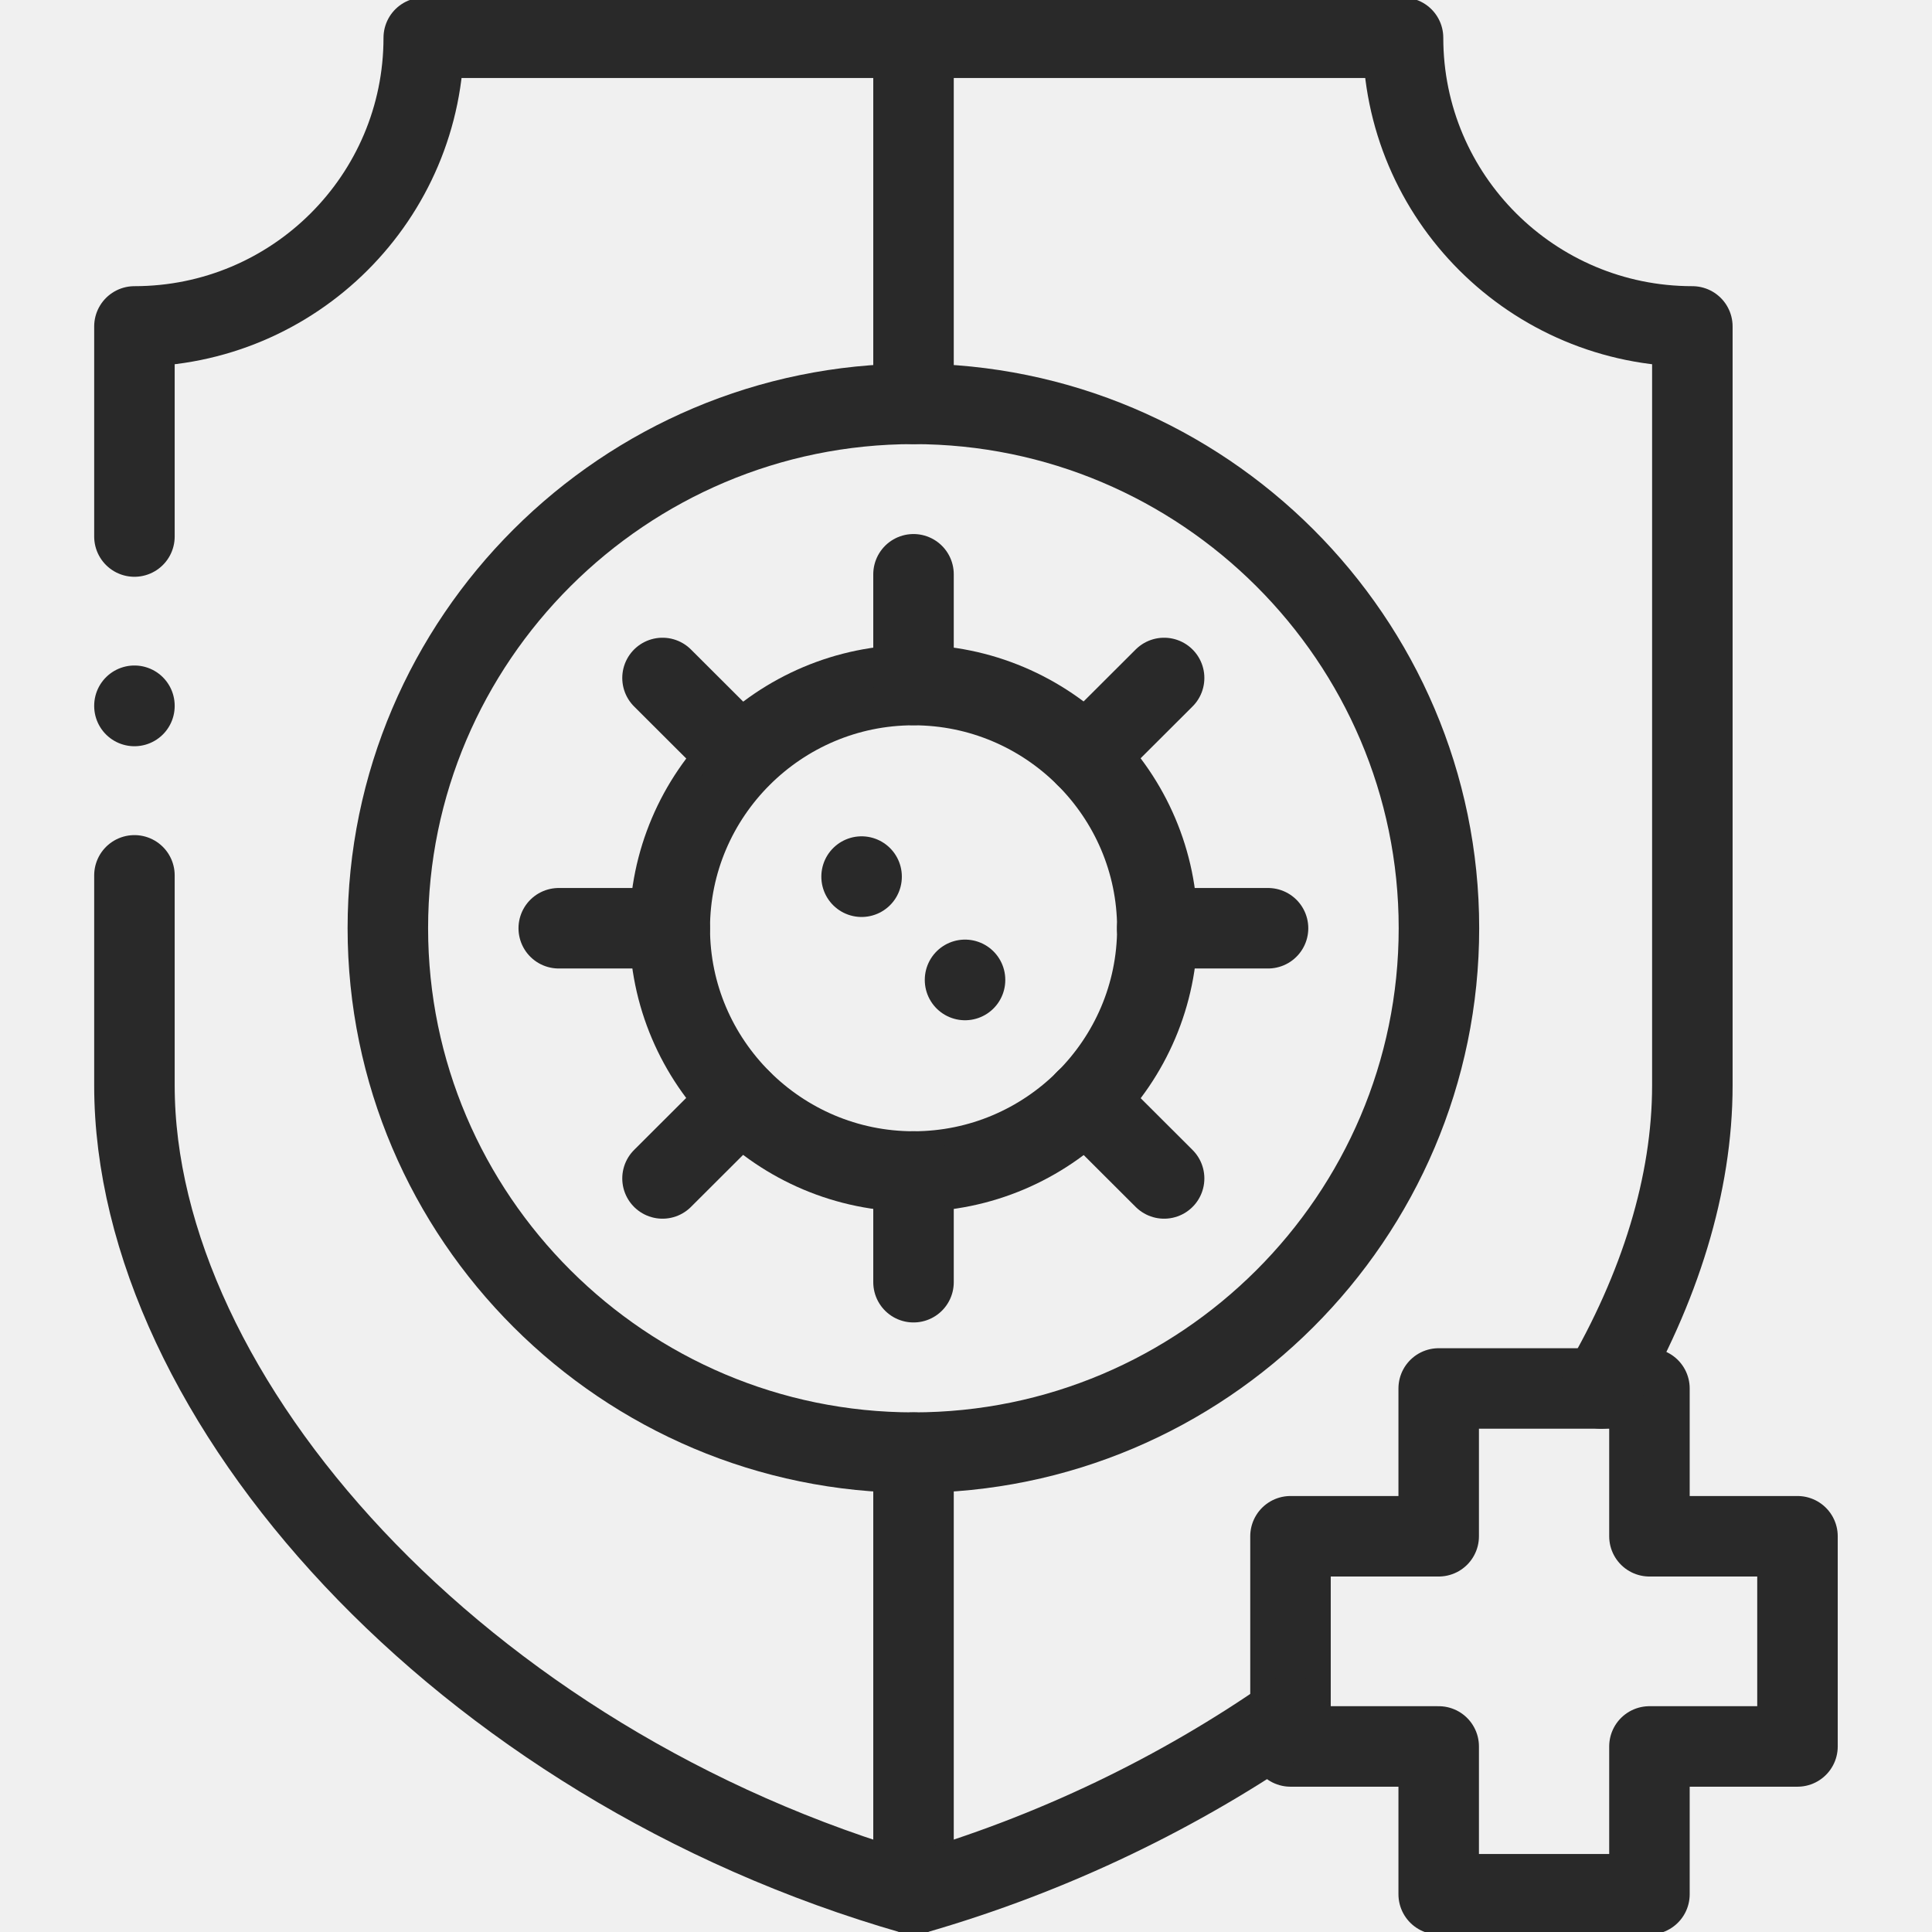
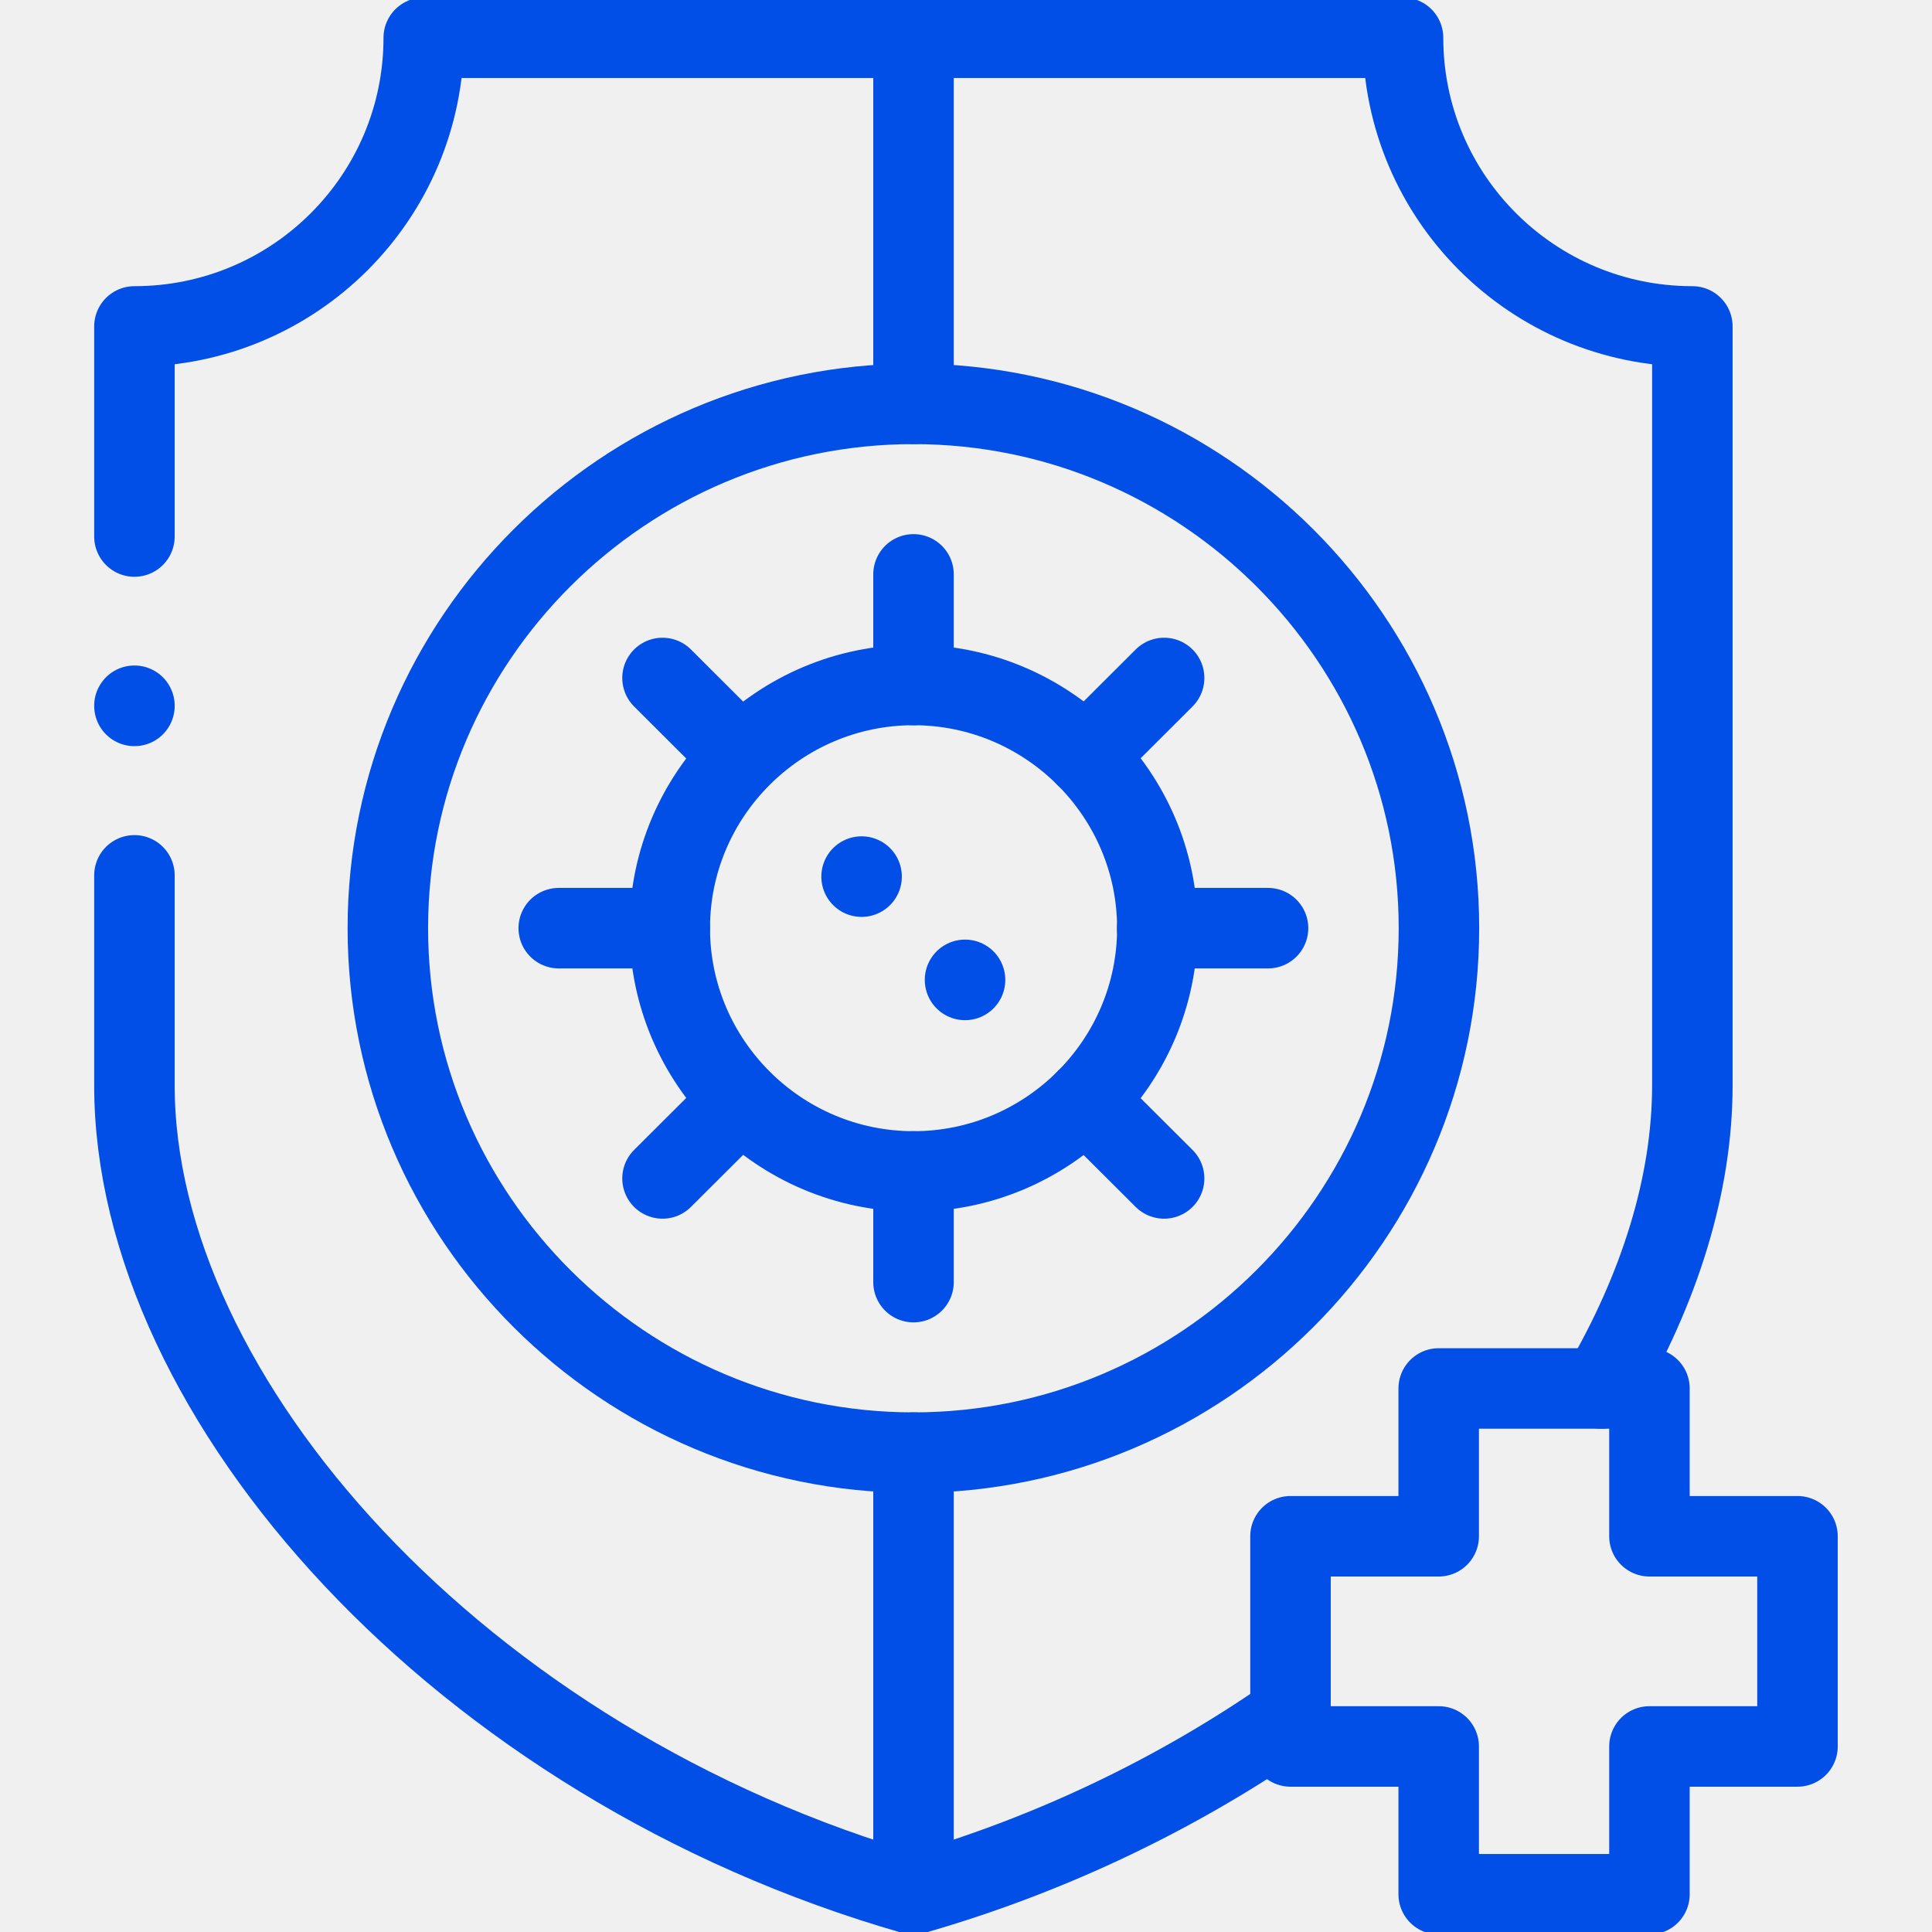
<svg xmlns="http://www.w3.org/2000/svg" width="24" height="24" viewBox="0 0 24 24" fill="none">
-   <mask id="mask0_1827_12151" style="mask-type:luminance" maskUnits="userSpaceOnUse" x="0" y="0" width="24" height="24">
+   <mask id="mask0_1422_88477" style="mask-type:luminance" maskUnits="userSpaceOnUse" x="0" y="0" width="24" height="24">
    <path d="M0 1.90735e-06H24V24H0V1.90735e-06Z" fill="white" />
  </mask>
-   <g mask="url(#mask0_1827_12151)">
-     <path d="M11.348 18.045C14.943 18.045 17.875 15.119 17.875 11.53C17.875 7.943 14.943 5.017 11.348 5.017C7.751 5.017 4.818 7.943 4.818 11.53C4.818 15.119 7.751 18.045 11.348 18.045Z" stroke="#292929" stroke-miterlimit="10" stroke-linecap="round" stroke-linejoin="round" />
-     <path d="M11.348 18.045V23.531M11.348 0.469V5.017" stroke="#292929" stroke-miterlimit="10" stroke-linecap="round" stroke-linejoin="round" />
-     <path d="M11.348 14.553C13.016 14.553 14.377 13.196 14.377 11.531C14.377 9.868 13.016 8.51 11.348 8.51C9.68 8.51 8.32 9.868 8.32 11.531C8.32 13.196 9.68 14.553 11.348 14.553Z" stroke="#292929" stroke-miterlimit="10" stroke-linecap="round" stroke-linejoin="round" />
-     <path d="M11.348 8.508V7.134" stroke="#292929" stroke-miterlimit="10" stroke-linecap="round" stroke-linejoin="round" />
-     <path d="M11.348 14.553V15.928" stroke="#292929" stroke-miterlimit="10" stroke-linecap="round" stroke-linejoin="round" />
-     <path d="M14.375 11.531H15.752" stroke="#292929" stroke-miterlimit="10" stroke-linecap="round" stroke-linejoin="round" />
-     <path d="M8.32 11.531H6.941" stroke="#292929" stroke-miterlimit="10" stroke-linecap="round" stroke-linejoin="round" />
-     <path d="M13.486 9.395L14.461 8.422" stroke="#292929" stroke-miterlimit="10" stroke-linecap="round" stroke-linejoin="round" />
-     <path d="M9.205 13.666L8.23 14.639" stroke="#292929" stroke-miterlimit="10" stroke-linecap="round" stroke-linejoin="round" />
-     <path d="M9.205 9.395L8.23 8.422" stroke="#292929" stroke-miterlimit="10" stroke-linecap="round" stroke-linejoin="round" />
-     <path d="M13.486 13.666L14.461 14.639" stroke="#292929" stroke-miterlimit="10" stroke-linecap="round" stroke-linejoin="round" />
-     <path d="M10.703 10.889V10.891" stroke="#292929" stroke-miterlimit="10" stroke-linecap="round" stroke-linejoin="round" />
-     <path d="M11.988 12.172V12.174" stroke="#292929" stroke-miterlimit="10" stroke-linecap="round" stroke-linejoin="round" />
-     <path d="M17.872 17.248H20.49V19.084H22.329V21.695H20.49V23.531H17.872V21.695H16.031V19.084H17.872V17.248Z" stroke="#292929" stroke-miterlimit="10" stroke-linecap="round" stroke-linejoin="round" />
-     <path d="M1.67 6.665V4.055C3.655 4.055 5.264 2.45 5.264 0.469H17.429C17.429 2.45 19.039 4.055 21.023 4.055V13.483C21.023 14.71 20.62 16.003 19.891 17.248M16.032 21.306C14.67 22.256 13.084 23.033 11.347 23.531C5.714 21.917 1.67 17.369 1.67 13.483V10.874" stroke="#292929" stroke-miterlimit="10" stroke-linecap="round" stroke-linejoin="round" />
-     <path d="M1.67 8.767V8.77" stroke="#292929" stroke-miterlimit="10" stroke-linecap="round" stroke-linejoin="round" />
+   <g mask="url(#mask0_1422_88477)">
+     <path d="M11.348 18.045C14.943 18.045 17.875 15.119 17.875 11.53C17.875 7.943 14.943 5.017 11.348 5.017C7.751 5.017 4.818 7.943 4.818 11.53C4.818 15.119 7.751 18.045 11.348 18.045Z" stroke="#014FE6" stroke-miterlimit="10" stroke-linecap="round" stroke-linejoin="round" />
+     <path d="M11.348 18.045V23.531M11.348 0.469V5.017" stroke="#014FE6" stroke-miterlimit="10" stroke-linecap="round" stroke-linejoin="round" />
+     <path d="M11.348 14.552C13.016 14.552 14.377 13.195 14.377 11.53C14.377 9.867 13.016 8.509 11.348 8.509C9.68 8.509 8.32 9.867 8.32 11.53C8.32 13.195 9.68 14.552 11.348 14.552Z" stroke="#014FE6" stroke-miterlimit="10" stroke-linecap="round" stroke-linejoin="round" />
+     <path d="M11.348 8.509V7.135" stroke="#014FE6" stroke-miterlimit="10" stroke-linecap="round" stroke-linejoin="round" />
+     <path d="M11.348 14.552V15.927" stroke="#014FE6" stroke-miterlimit="10" stroke-linecap="round" stroke-linejoin="round" />
+     <path d="M14.375 11.53H15.752" stroke="#014FE6" stroke-miterlimit="10" stroke-linecap="round" stroke-linejoin="round" />
+     <path d="M8.32 11.53H6.941" stroke="#014FE6" stroke-miterlimit="10" stroke-linecap="round" stroke-linejoin="round" />
+     <path d="M13.486 9.395L14.461 8.422" stroke="#014FE6" stroke-miterlimit="10" stroke-linecap="round" stroke-linejoin="round" />
+     <path d="M9.205 13.667L8.23 14.639" stroke="#014FE6" stroke-miterlimit="10" stroke-linecap="round" stroke-linejoin="round" />
+     <path d="M9.205 9.395L8.23 8.422" stroke="#014FE6" stroke-miterlimit="10" stroke-linecap="round" stroke-linejoin="round" />
+     <path d="M13.486 13.667L14.461 14.639" stroke="#014FE6" stroke-miterlimit="10" stroke-linecap="round" stroke-linejoin="round" />
+     <path d="M10.703 10.889V10.89" stroke="#014FE6" stroke-miterlimit="10" stroke-linecap="round" stroke-linejoin="round" />
+     <path d="M11.988 12.172V12.173" stroke="#014FE6" stroke-miterlimit="10" stroke-linecap="round" stroke-linejoin="round" />
+     <path d="M17.872 17.248H20.49V19.084H22.329V21.695H20.49V23.531H17.872V21.695H16.031V19.084H17.872V17.248Z" stroke="#014FE6" stroke-miterlimit="10" stroke-linecap="round" stroke-linejoin="round" />
+     <path d="M1.67 6.665V4.055C3.655 4.055 5.264 2.45 5.264 0.469H17.429C17.429 2.45 19.039 4.055 21.023 4.055V13.483C21.023 14.71 20.62 16.003 19.891 17.248M16.032 21.306C14.67 22.256 13.084 23.033 11.347 23.531C5.714 21.917 1.67 17.369 1.67 13.483V10.874" stroke="#014FE6" stroke-miterlimit="10" stroke-linecap="round" stroke-linejoin="round" />
+     <path d="M1.67 8.767V8.769" stroke="#014FE6" stroke-miterlimit="10" stroke-linecap="round" stroke-linejoin="round" />
  </g>
</svg>
